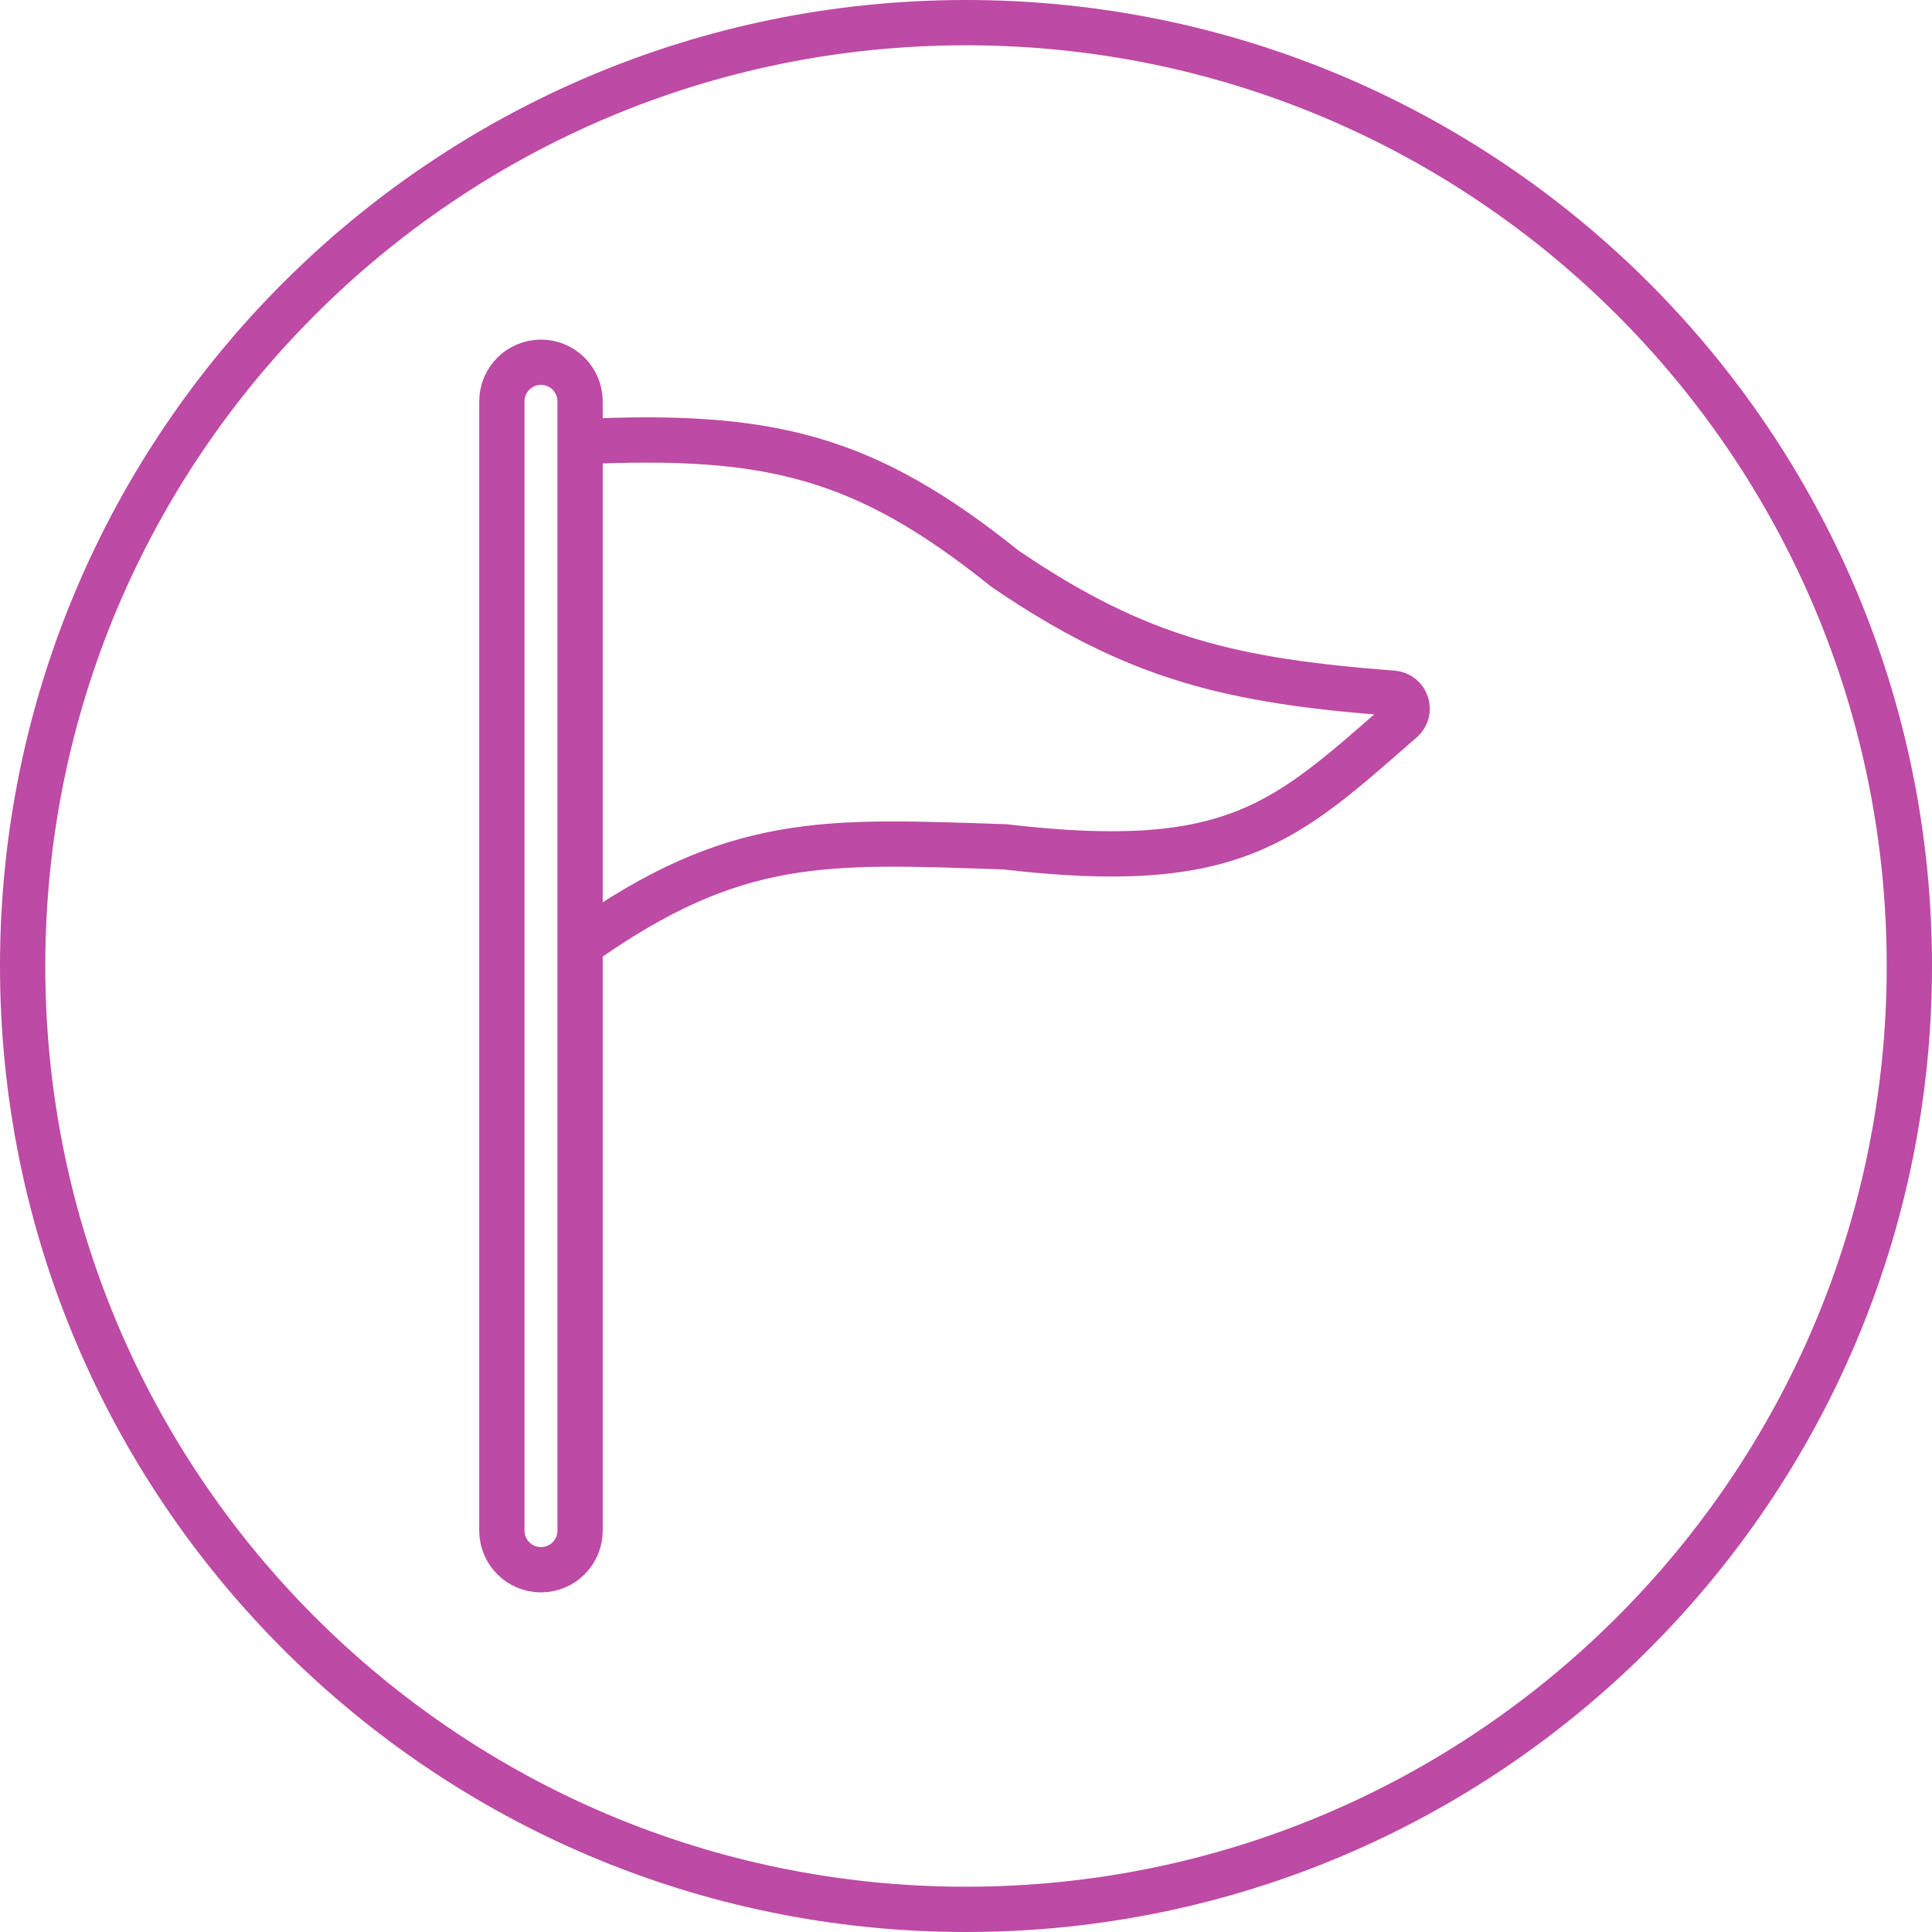
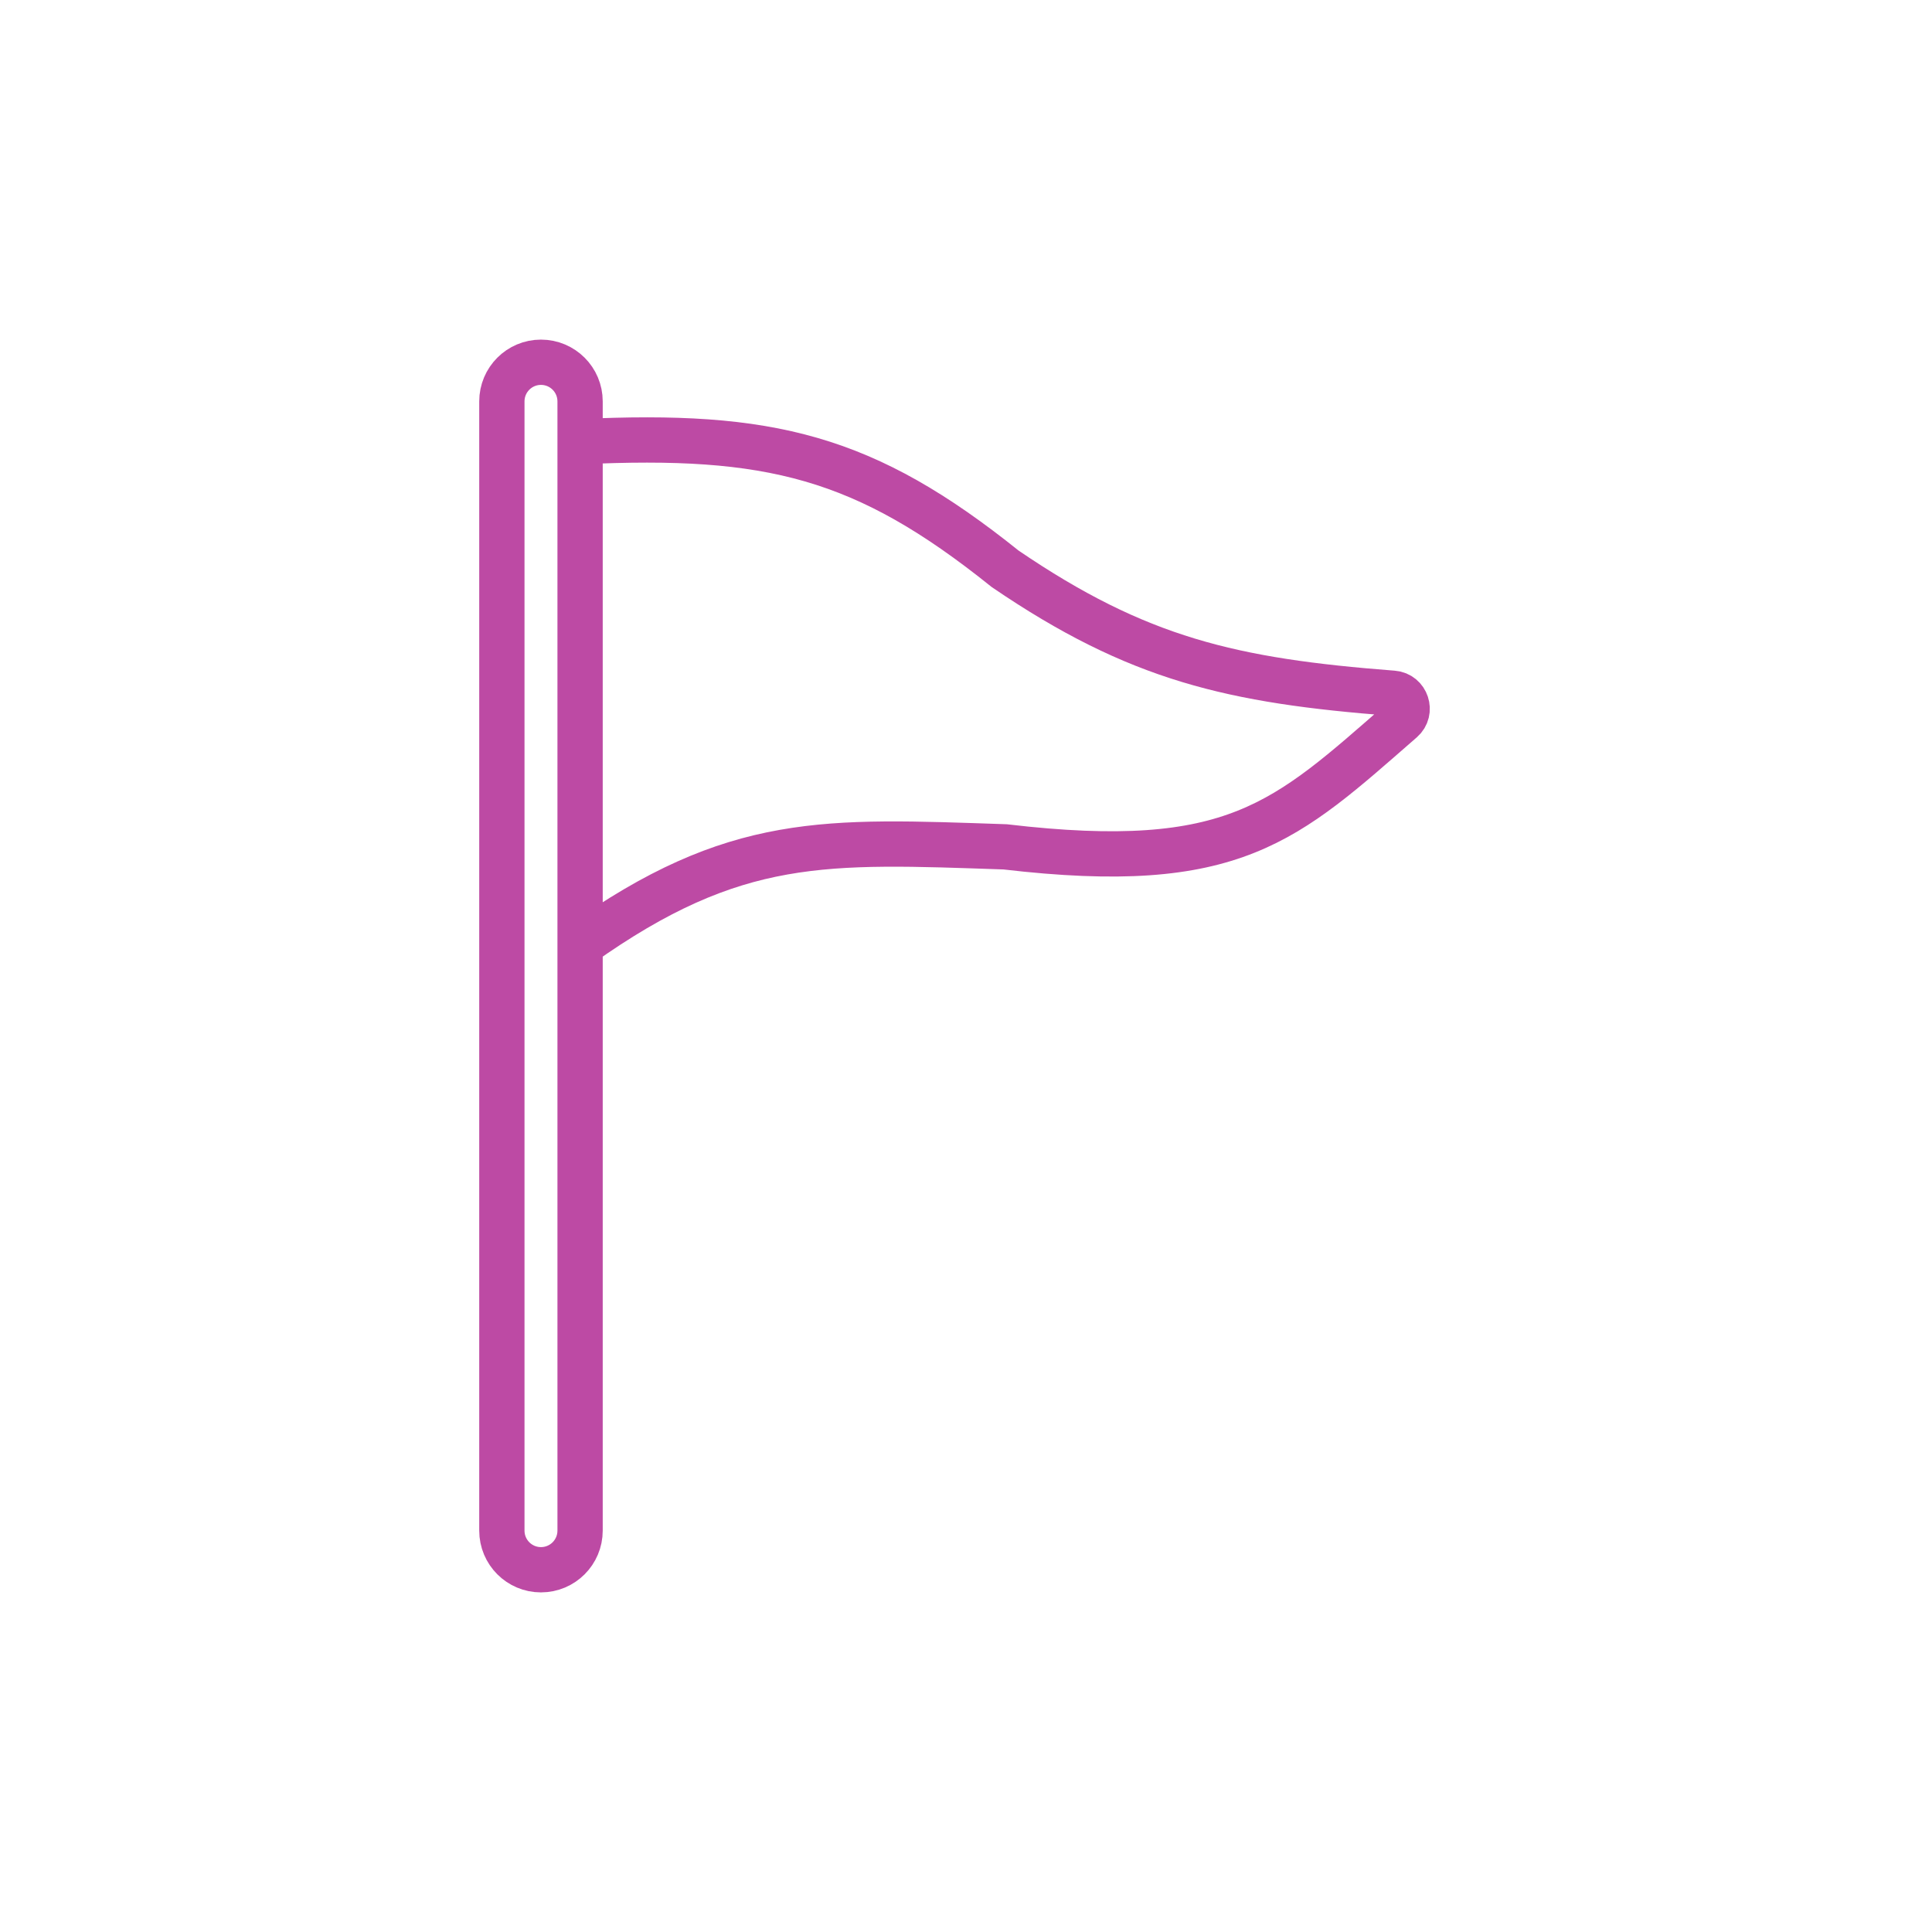
<svg xmlns="http://www.w3.org/2000/svg" width="64" height="64" viewBox="0 0 64 64" fill="none">
-   <path d="M19.216 31.298V50.704C19.216 51.42 18.636 52 17.92 52V52C17.205 52 16.625 51.42 16.625 50.704V13.296C16.625 12.58 17.205 12 17.92 12V12C18.636 12 19.216 12.58 19.216 13.296V14.632M19.216 31.298C24.355 27.646 27.342 27.852 33.296 28.053C40.914 28.948 42.589 27.216 46.441 23.859C46.779 23.564 46.593 23 46.145 22.965C40.816 22.554 37.697 21.842 33.296 18.842C28.646 15.11 25.504 14.336 19.216 14.632M19.216 31.298V14.632" stroke="#BD4AA4" stroke-width="1.5" />
-   <rect x="0.75" y="0.75" width="62.5" height="62.5" rx="31.25" stroke="#BD4AA4" stroke-width="1.5" />
+   <path d="M19.216 31.298V50.704C19.216 51.42 18.636 52 17.92 52C17.205 52 16.625 51.42 16.625 50.704V13.296C16.625 12.58 17.205 12 17.92 12C18.636 12 19.216 12.58 19.216 13.296V14.632M19.216 31.298C24.355 27.646 27.342 27.852 33.296 28.053C40.914 28.948 42.589 27.216 46.441 23.859C46.779 23.564 46.593 23 46.145 22.965C40.816 22.554 37.697 21.842 33.296 18.842C28.646 15.11 25.504 14.336 19.216 14.632M19.216 31.298V14.632" stroke="#BD4AA4" stroke-width="1.5" />
</svg>
